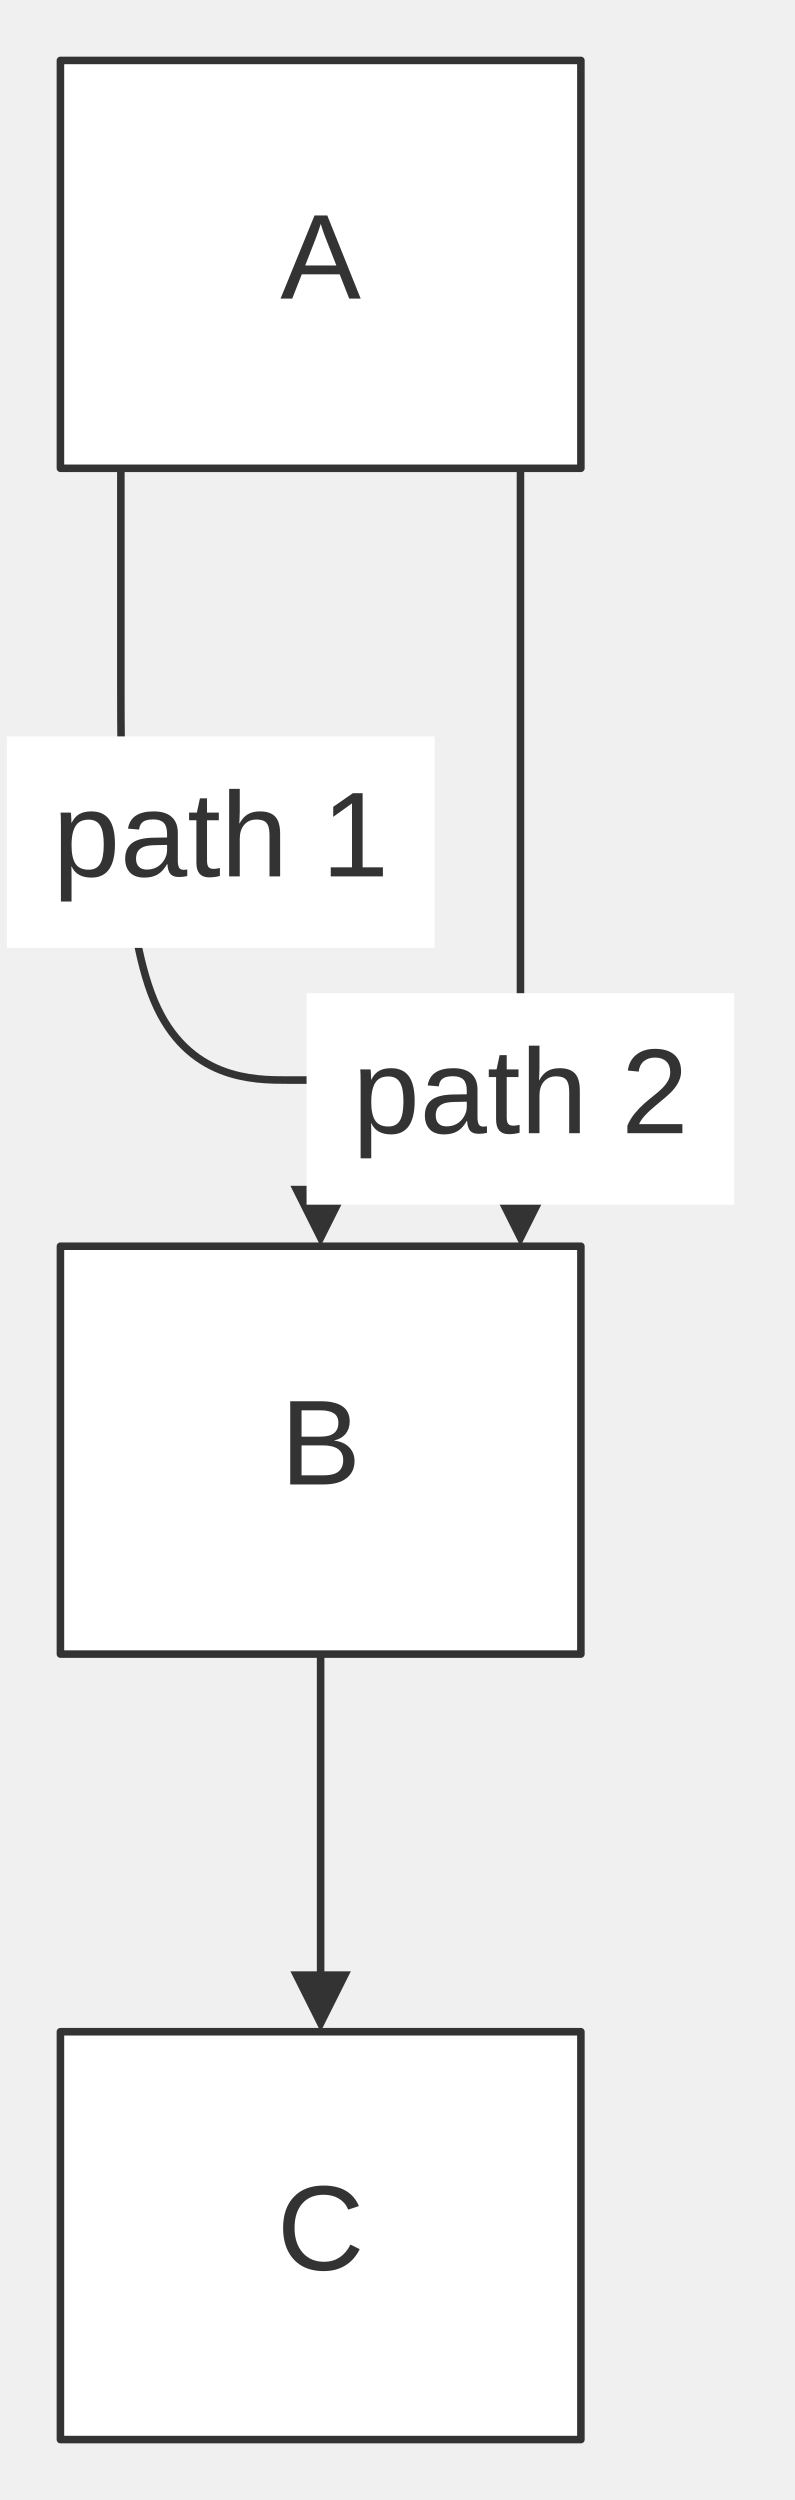
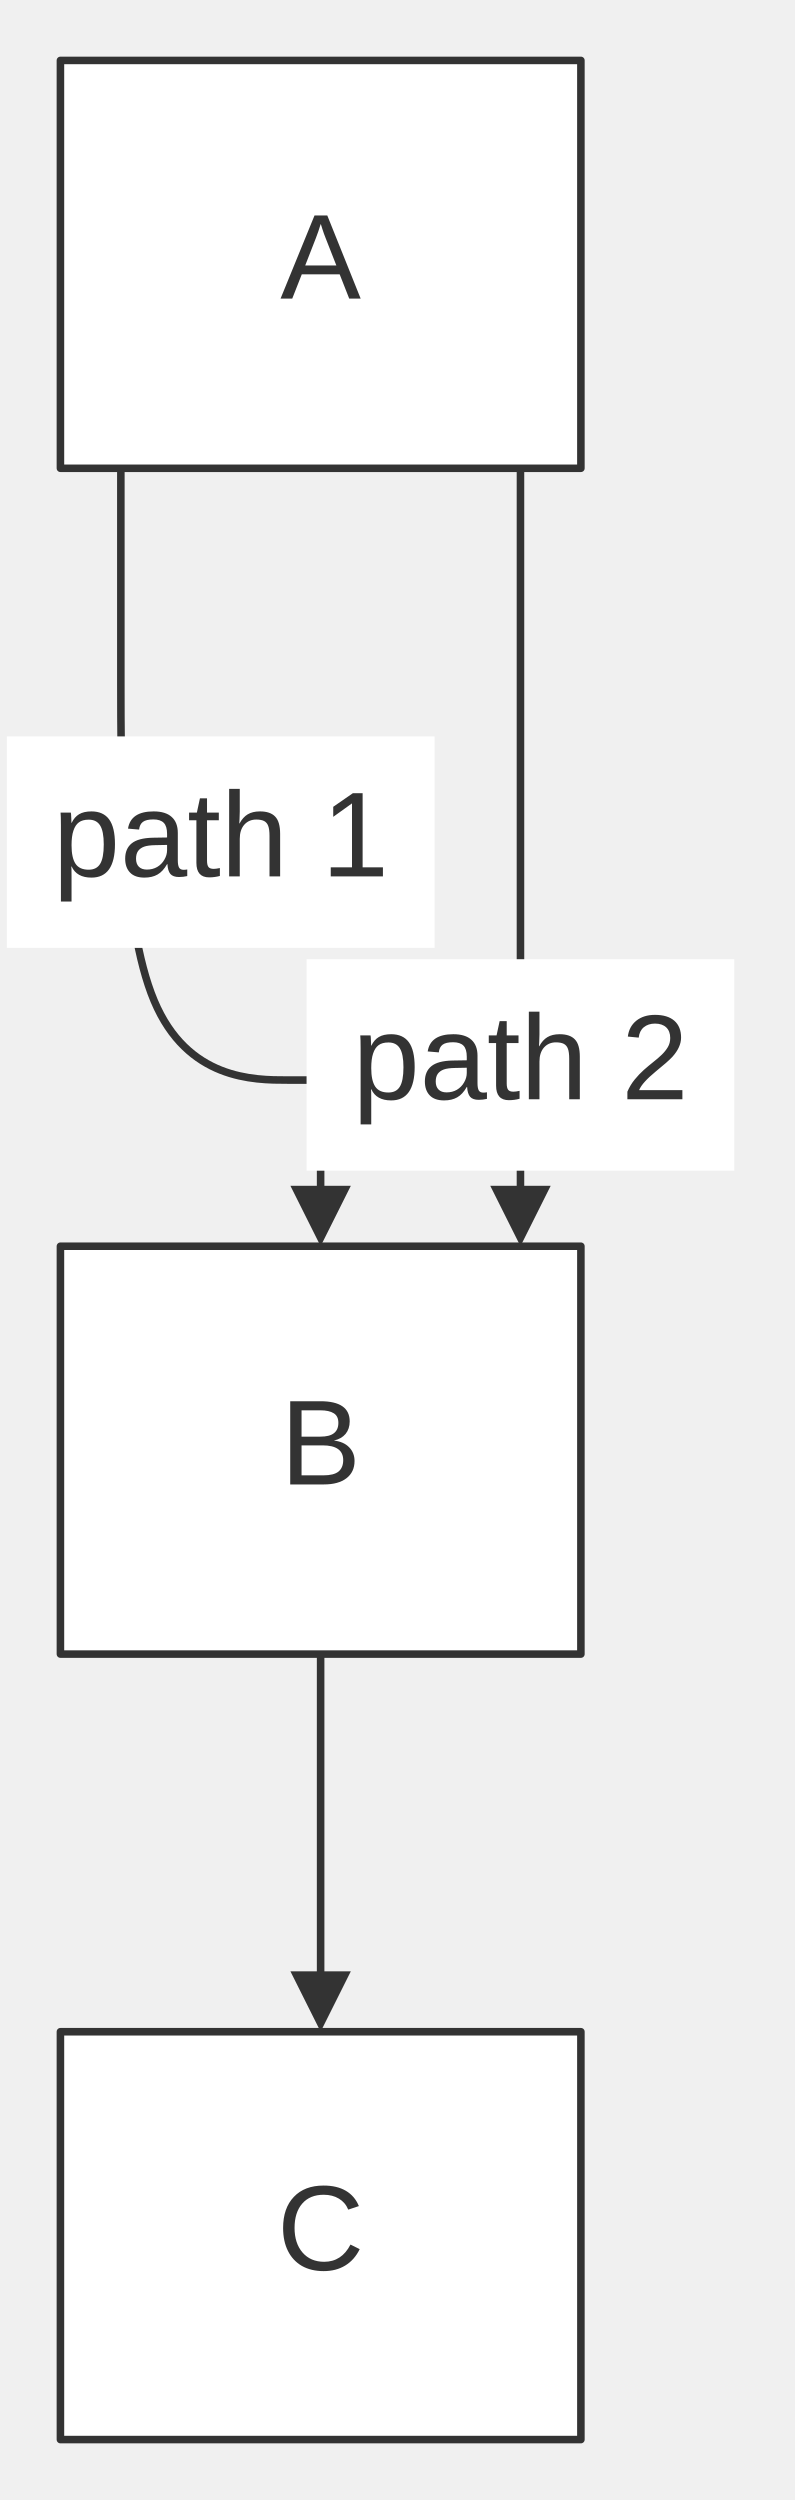
<svg xmlns="http://www.w3.org/2000/svg" width="100%" viewBox="0 0 105.22 331.00" style="max-width: 105.22px; background-color: transparent;" font-family="&quot;trebuchet ms&quot;, verdana, arial, sans-serif" font-size="16.00">
  <defs>
    <marker id="arrowhead" viewBox="0 0 10.00 10.00" refX="5.00" refY="5.00" markerWidth="8.00" markerHeight="8.00" orient="auto-start-reverse" markerUnits="userSpaceOnUse">
      <path d="M 0 0 L 10.00 5.00 L 0 10.00 z" fill="#333" />
    </marker>
  </defs>
  <g transform="translate(-3.86,0.00)">
    <g class="edgePaths">
      <path d="M19.86,62.00 L19.86,80.00 L19.86,90.50 C19.86,101.00 19.86,122.00 24.27,132.50 C28.68,143.00 37.50,143.00 41.90,143.00 L46.31,143.00 L46.31,161.00" stroke="#333" stroke-width="1.00" fill="none" stroke-linecap="round" stroke-linejoin="round" marker-end="url(#arrowhead)" />
      <path d="M72.77,62.00 L72.77,96.33 L72.77,99.19 C72.77,102.06 72.77,107.78 72.77,113.50 C72.77,119.22 72.77,124.94 72.77,127.81 L72.77,130.67 L72.77,161.00" stroke="#333" stroke-width="1.00" fill="none" stroke-linecap="round" stroke-linejoin="round" marker-end="url(#arrowhead)" />
      <path d="M46.31,219.00 L46.31,221.78 C46.31,224.56 46.31,230.11 46.31,235.11 C46.31,240.11 46.31,244.56 46.31,249.44 C46.31,254.33 46.31,259.67 46.31,262.33 L46.31,265.00" stroke="#333" stroke-width="1.00" fill="none" stroke-linecap="round" stroke-linejoin="round" marker-end="url(#arrowhead)" />
    </g>
    <g class="nodes">
      <rect x="11.86" y="8.00" width="68.91" height="54.00" fill="white" stroke="#333" stroke-width="1.00" stroke-linejoin="round" />
      <text x="46.31" y="35.00" text-anchor="middle" dominant-baseline="middle" fill="#333">A</text>
      <rect x="11.86" y="165.00" width="68.91" height="54.00" fill="white" stroke="#333" stroke-width="1.00" stroke-linejoin="round" />
      <text x="46.31" y="192.00" text-anchor="middle" dominant-baseline="middle" fill="#333">B</text>
      <rect x="11.86" y="269.00" width="68.91" height="54.00" fill="white" stroke="#333" stroke-width="1.00" stroke-linejoin="round" />
      <text x="46.31" y="296.00" text-anchor="middle" dominant-baseline="middle" fill="#333">C</text>
    </g>
    <g class="edgeLabels">
      <rect x="4.77" y="97.50" width="56.63" height="28.00" fill="white" />
      <text x="33.09" y="111.50" text-anchor="middle" dominant-baseline="middle" fill="#333">path 1</text>
-       <rect x="44.45" y="131.50" width="56.63" height="28.00" fill="white" />
-       <text x="72.77" y="145.50" text-anchor="middle" dominant-baseline="middle" fill="#333">path 2</text>
+       <rect x="44.45" y="127.00" width="56.63" height="28.00" fill="white" />
+       <text x="72.77" y="141.00" text-anchor="middle" dominant-baseline="middle" fill="#333">path 2</text>
    </g>
  </g>
</svg>
